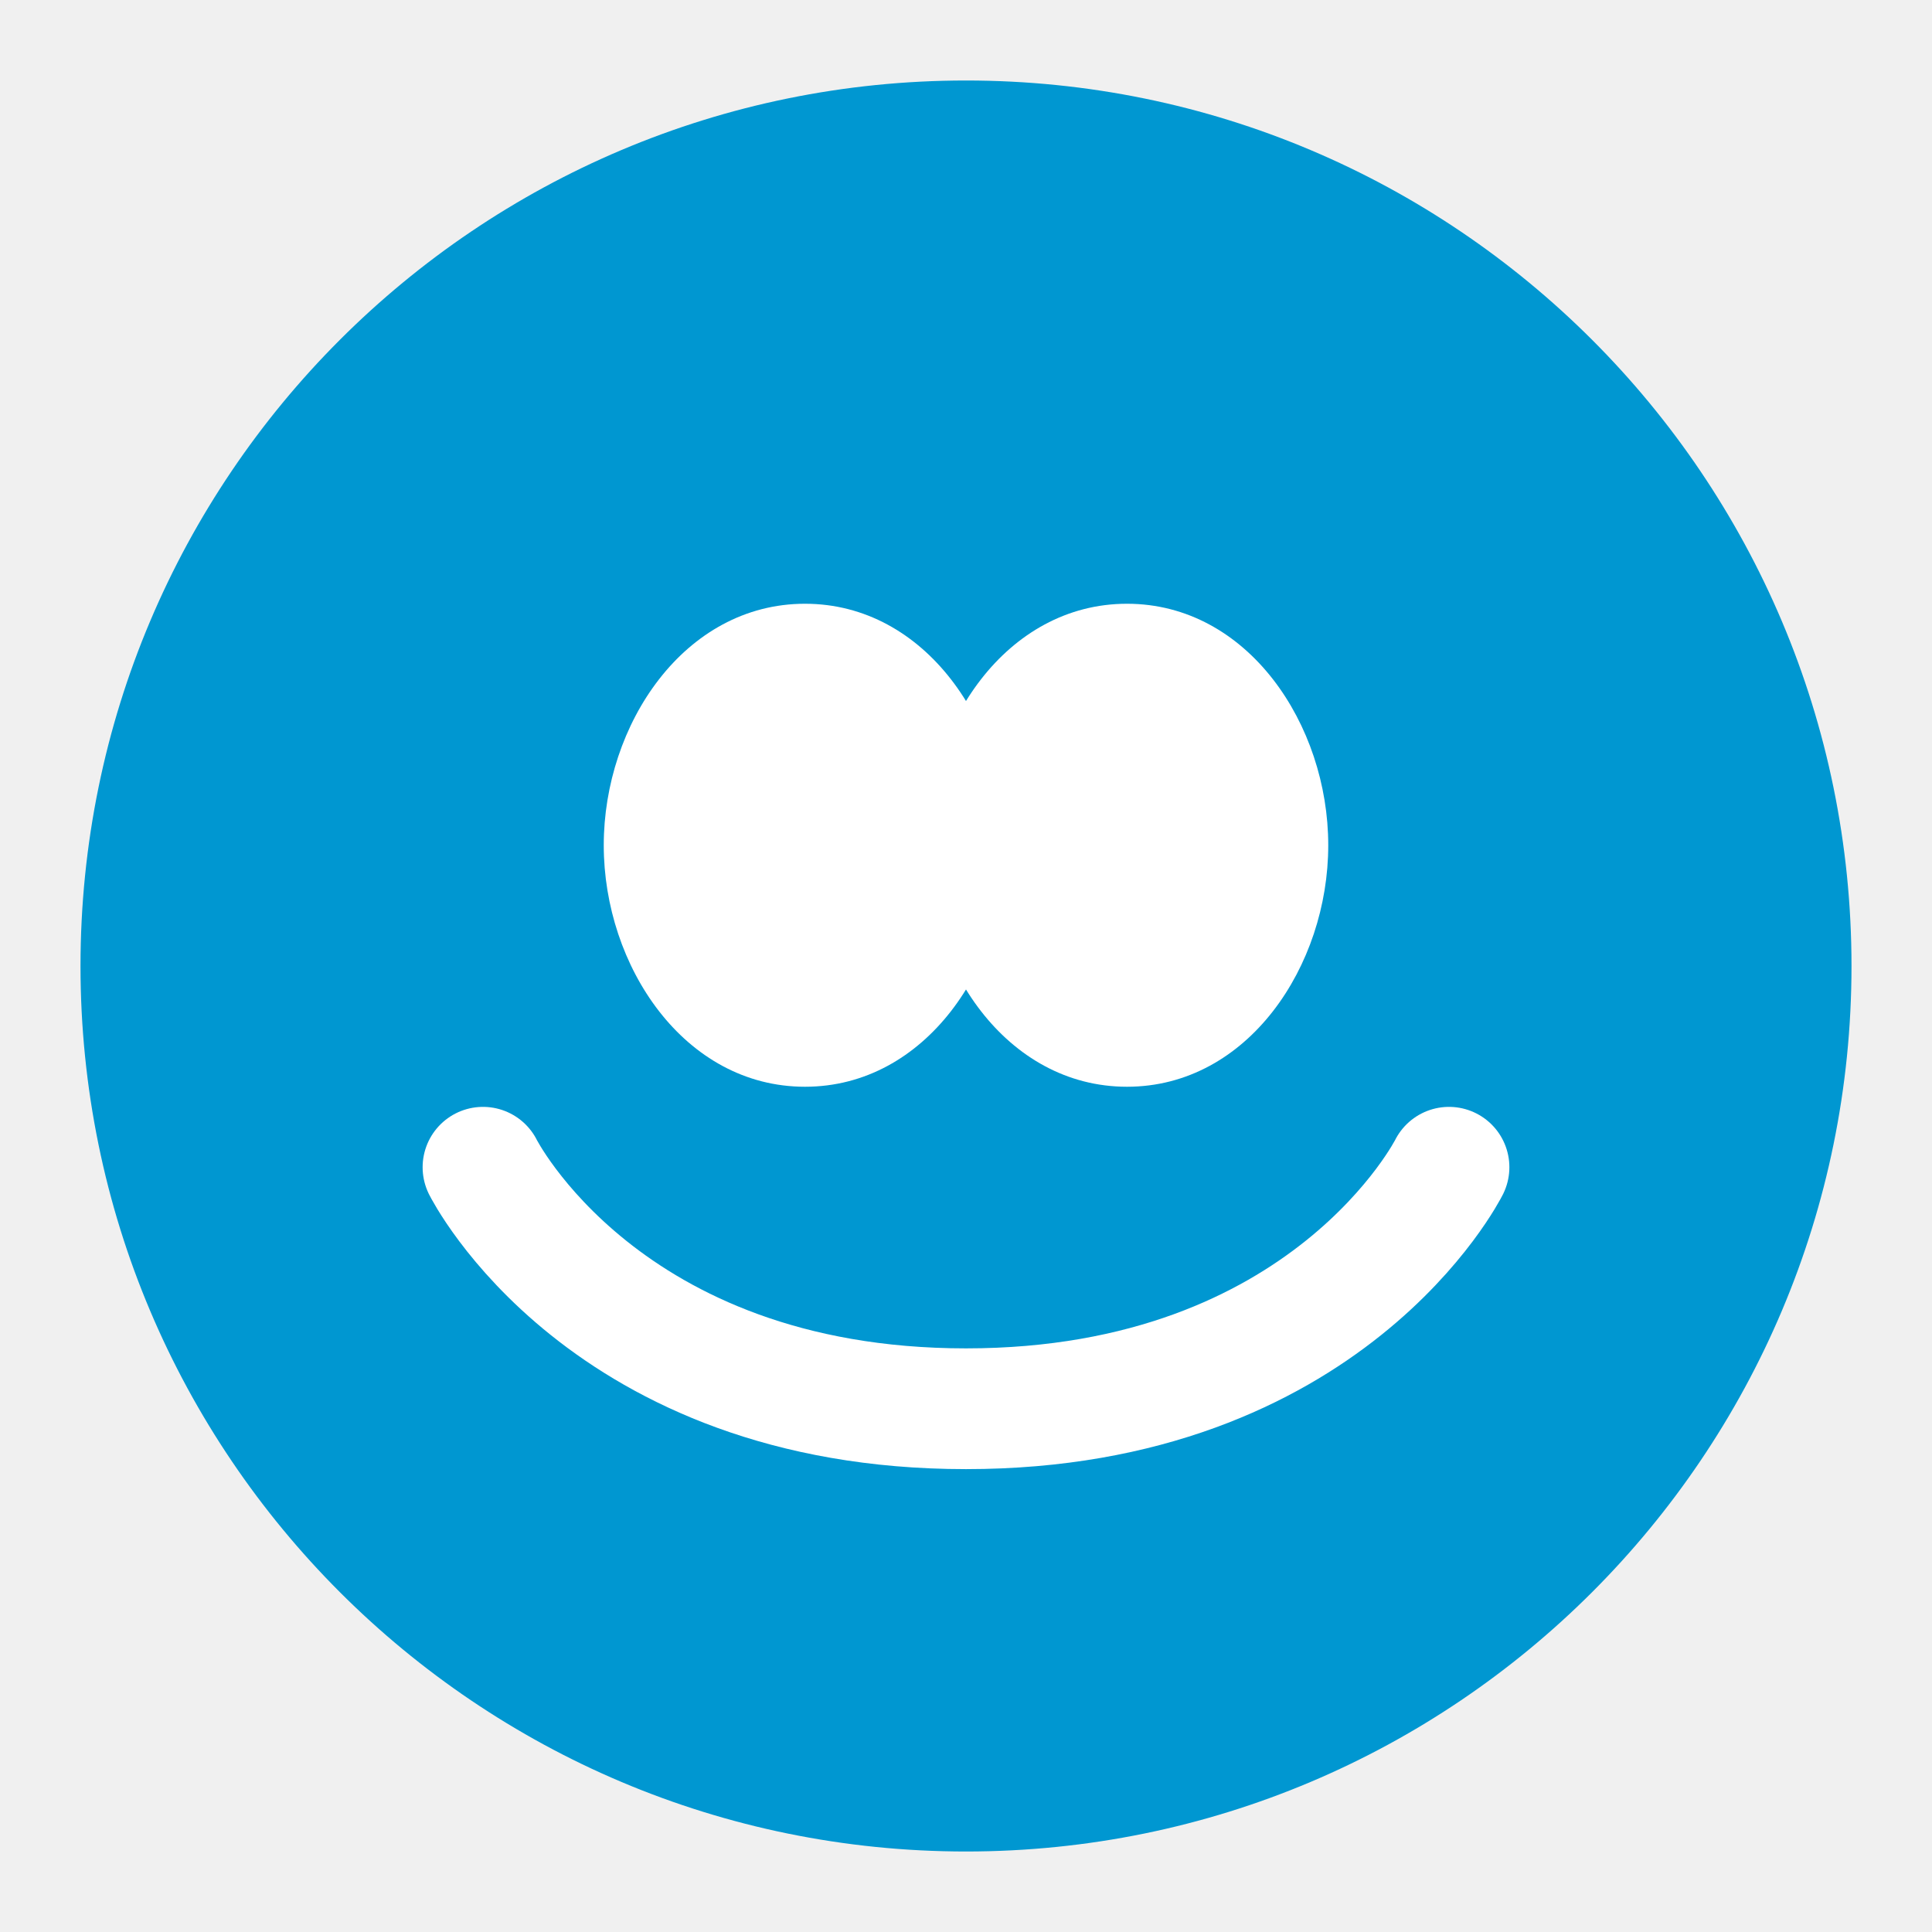
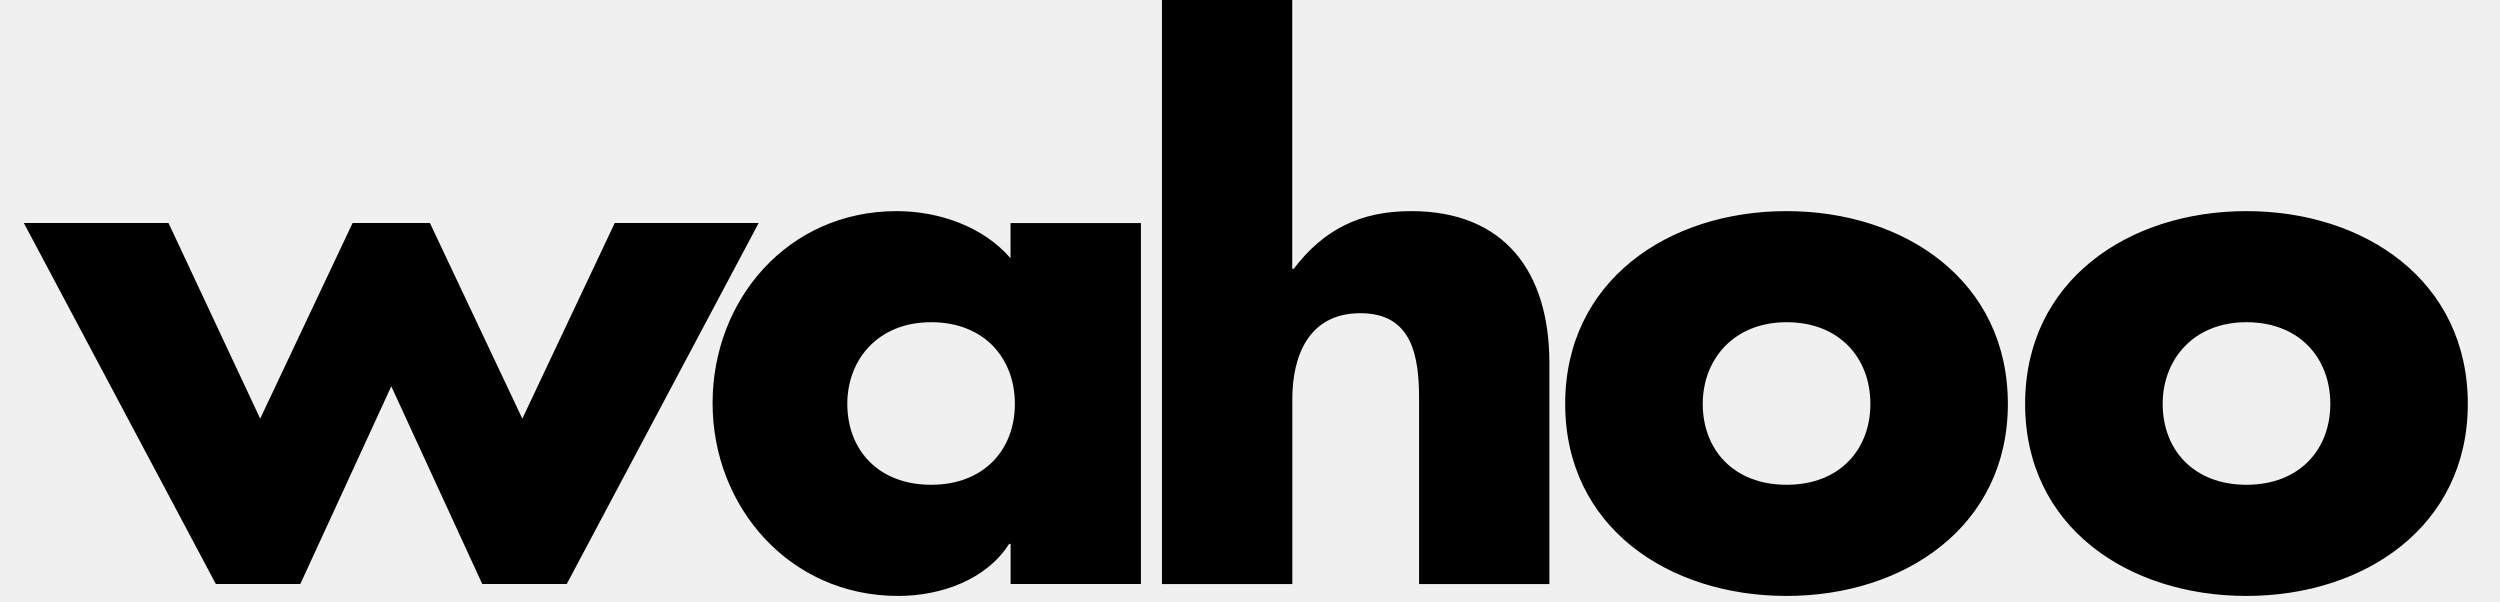
- <svg xmlns="http://www.w3.org/2000/svg" viewBox="0 0 24 24" fill="none">
-   <circle cx="12" cy="12" r="11" fill="#0097D1" />
-   <path d="M7.5 10.5c0-1.5 1-3 2.5-3s2.5 1.5 2.5 3-1 3-2.5 3-2.5-1.5-2.5-3z" fill="#fff" />
-   <path d="M11.5 10.5c0-1.5 1-3 2.5-3s2.5 1.5 2.5 3-1 3-2.5 3-2.5-1.5-2.5-3z" fill="#fff" />
-   <path d="M6 14.5c0 0 1.5 3 6 3s6-3 6-3" stroke="#fff" stroke-width="1.5" stroke-linecap="round" />
+ <svg xmlns="http://www.w3.org/2000/svg" aria-hidden="true" class="h-full w-auto" fill="none" height="26" viewBox="0 0 273 67" width="108">
+   <path d="M26.311 46.606L36.598 24.826H45.206L55.493 46.606L65.781 24.826H81.804L60.439 65.01H51.032L40.906 43.003L30.78 65.01H21.373L0 24.826H16.104L26.311 46.606ZM124.364 65.01H109.849V60.546H109.688C107.138 64.54 102.112 66.341 97.327 66.341C85.209 66.341 76.673 56.395 76.673 44.883C76.673 33.37 85.047 23.503 97.166 23.503C101.87 23.503 106.816 25.226 109.841 28.75V24.834H124.356V65.018L124.364 65.01ZM91.671 44.961C91.671 50.052 95.1 53.967 100.998 53.967C106.896 53.967 110.325 50.052 110.325 44.961C110.325 39.87 106.904 35.869 100.998 35.869C95.092 35.869 91.671 40.027 91.671 44.961ZM141.203 0V29.924H141.364C144.712 25.539 148.779 23.503 154.443 23.503C164.81 23.503 169.829 30.238 169.829 40.427V65.018H155.322V44.421C155.322 39.722 154.604 34.866 148.787 34.866C142.969 34.866 141.211 39.722 141.211 44.421V65.018H126.696V0H141.211H141.203ZM220.868 44.961C220.868 58.588 209.379 66.341 196.228 66.341C183.077 66.341 171.588 58.666 171.588 44.961C171.588 31.256 183.069 23.503 196.228 23.503C209.387 23.503 220.868 31.256 220.868 44.961ZM186.901 44.961C186.901 50.052 190.33 53.967 196.236 53.967C202.142 53.967 205.563 50.052 205.563 44.961C205.563 39.87 202.134 35.869 196.236 35.869C190.338 35.869 186.901 40.027 186.901 44.961ZM272.07 44.961C272.07 58.588 260.589 66.341 247.429 66.341C234.27 66.341 222.789 58.666 222.789 44.961C222.789 31.256 234.27 23.503 247.429 23.503C260.589 23.503 272.07 31.256 272.07 44.961ZM238.102 44.961C238.102 50.052 241.531 53.967 247.429 53.967C253.327 53.967 256.764 50.052 256.764 44.961C256.764 39.87 253.335 35.869 247.429 35.869C241.523 35.869 238.102 40.027 238.102 44.961Z" fill="black" />
</svg>
